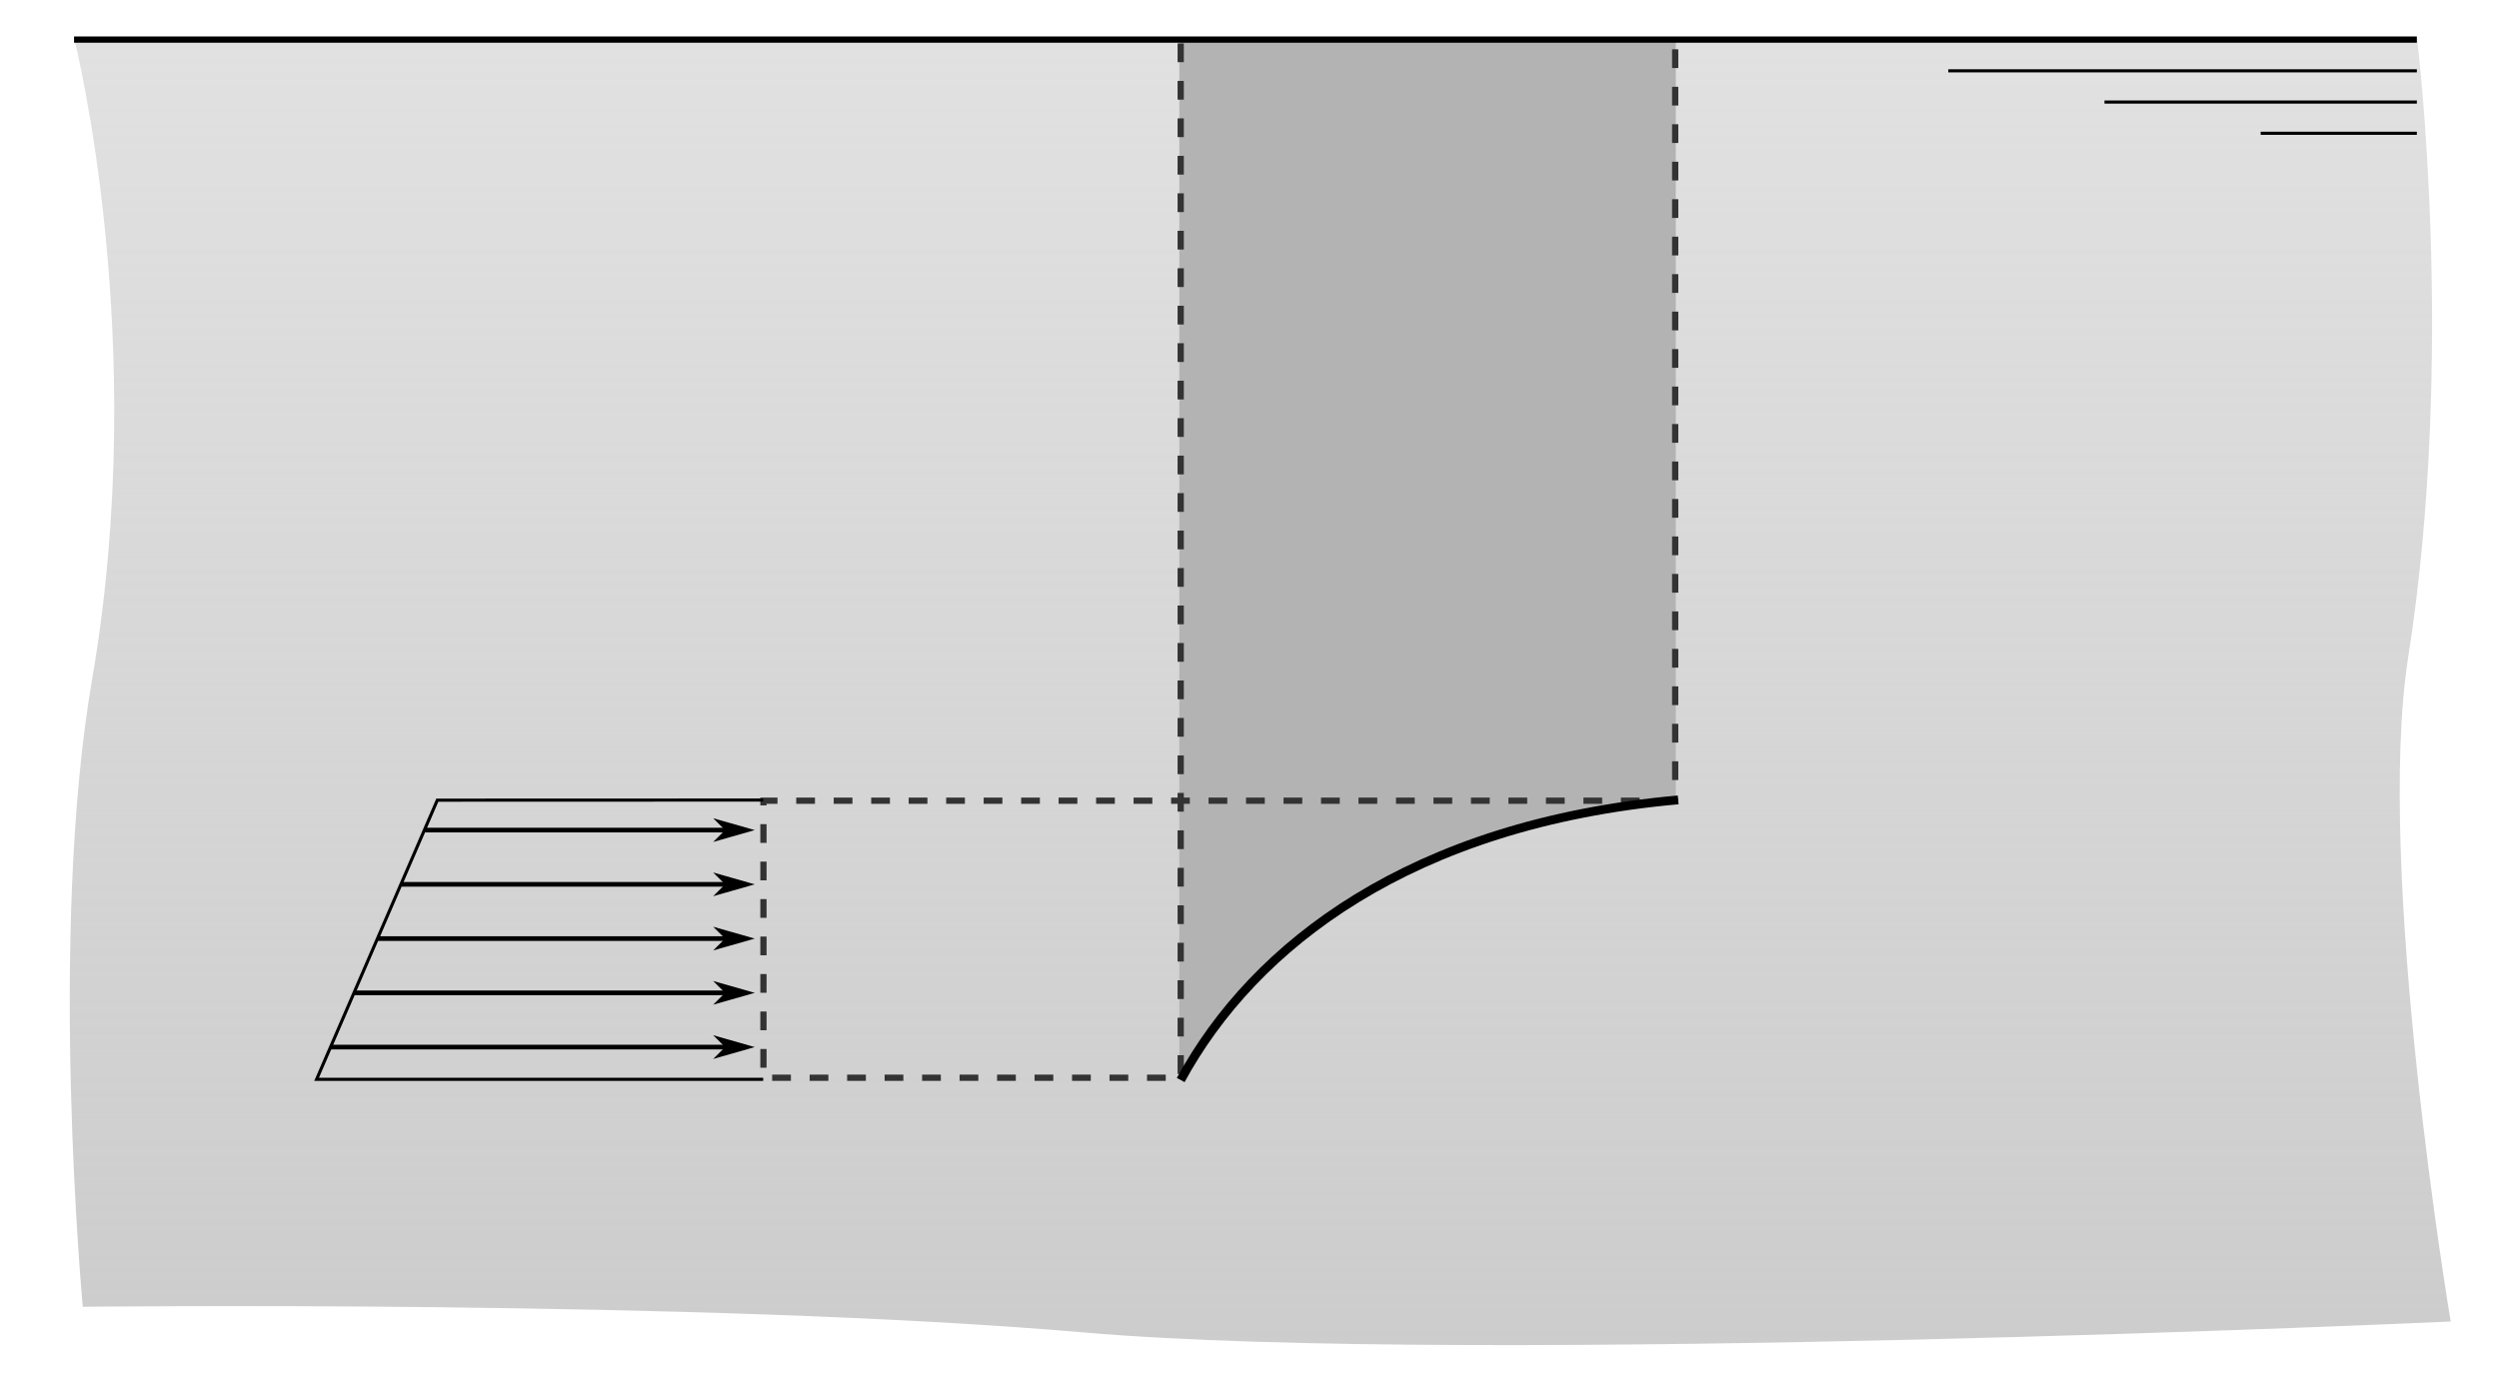
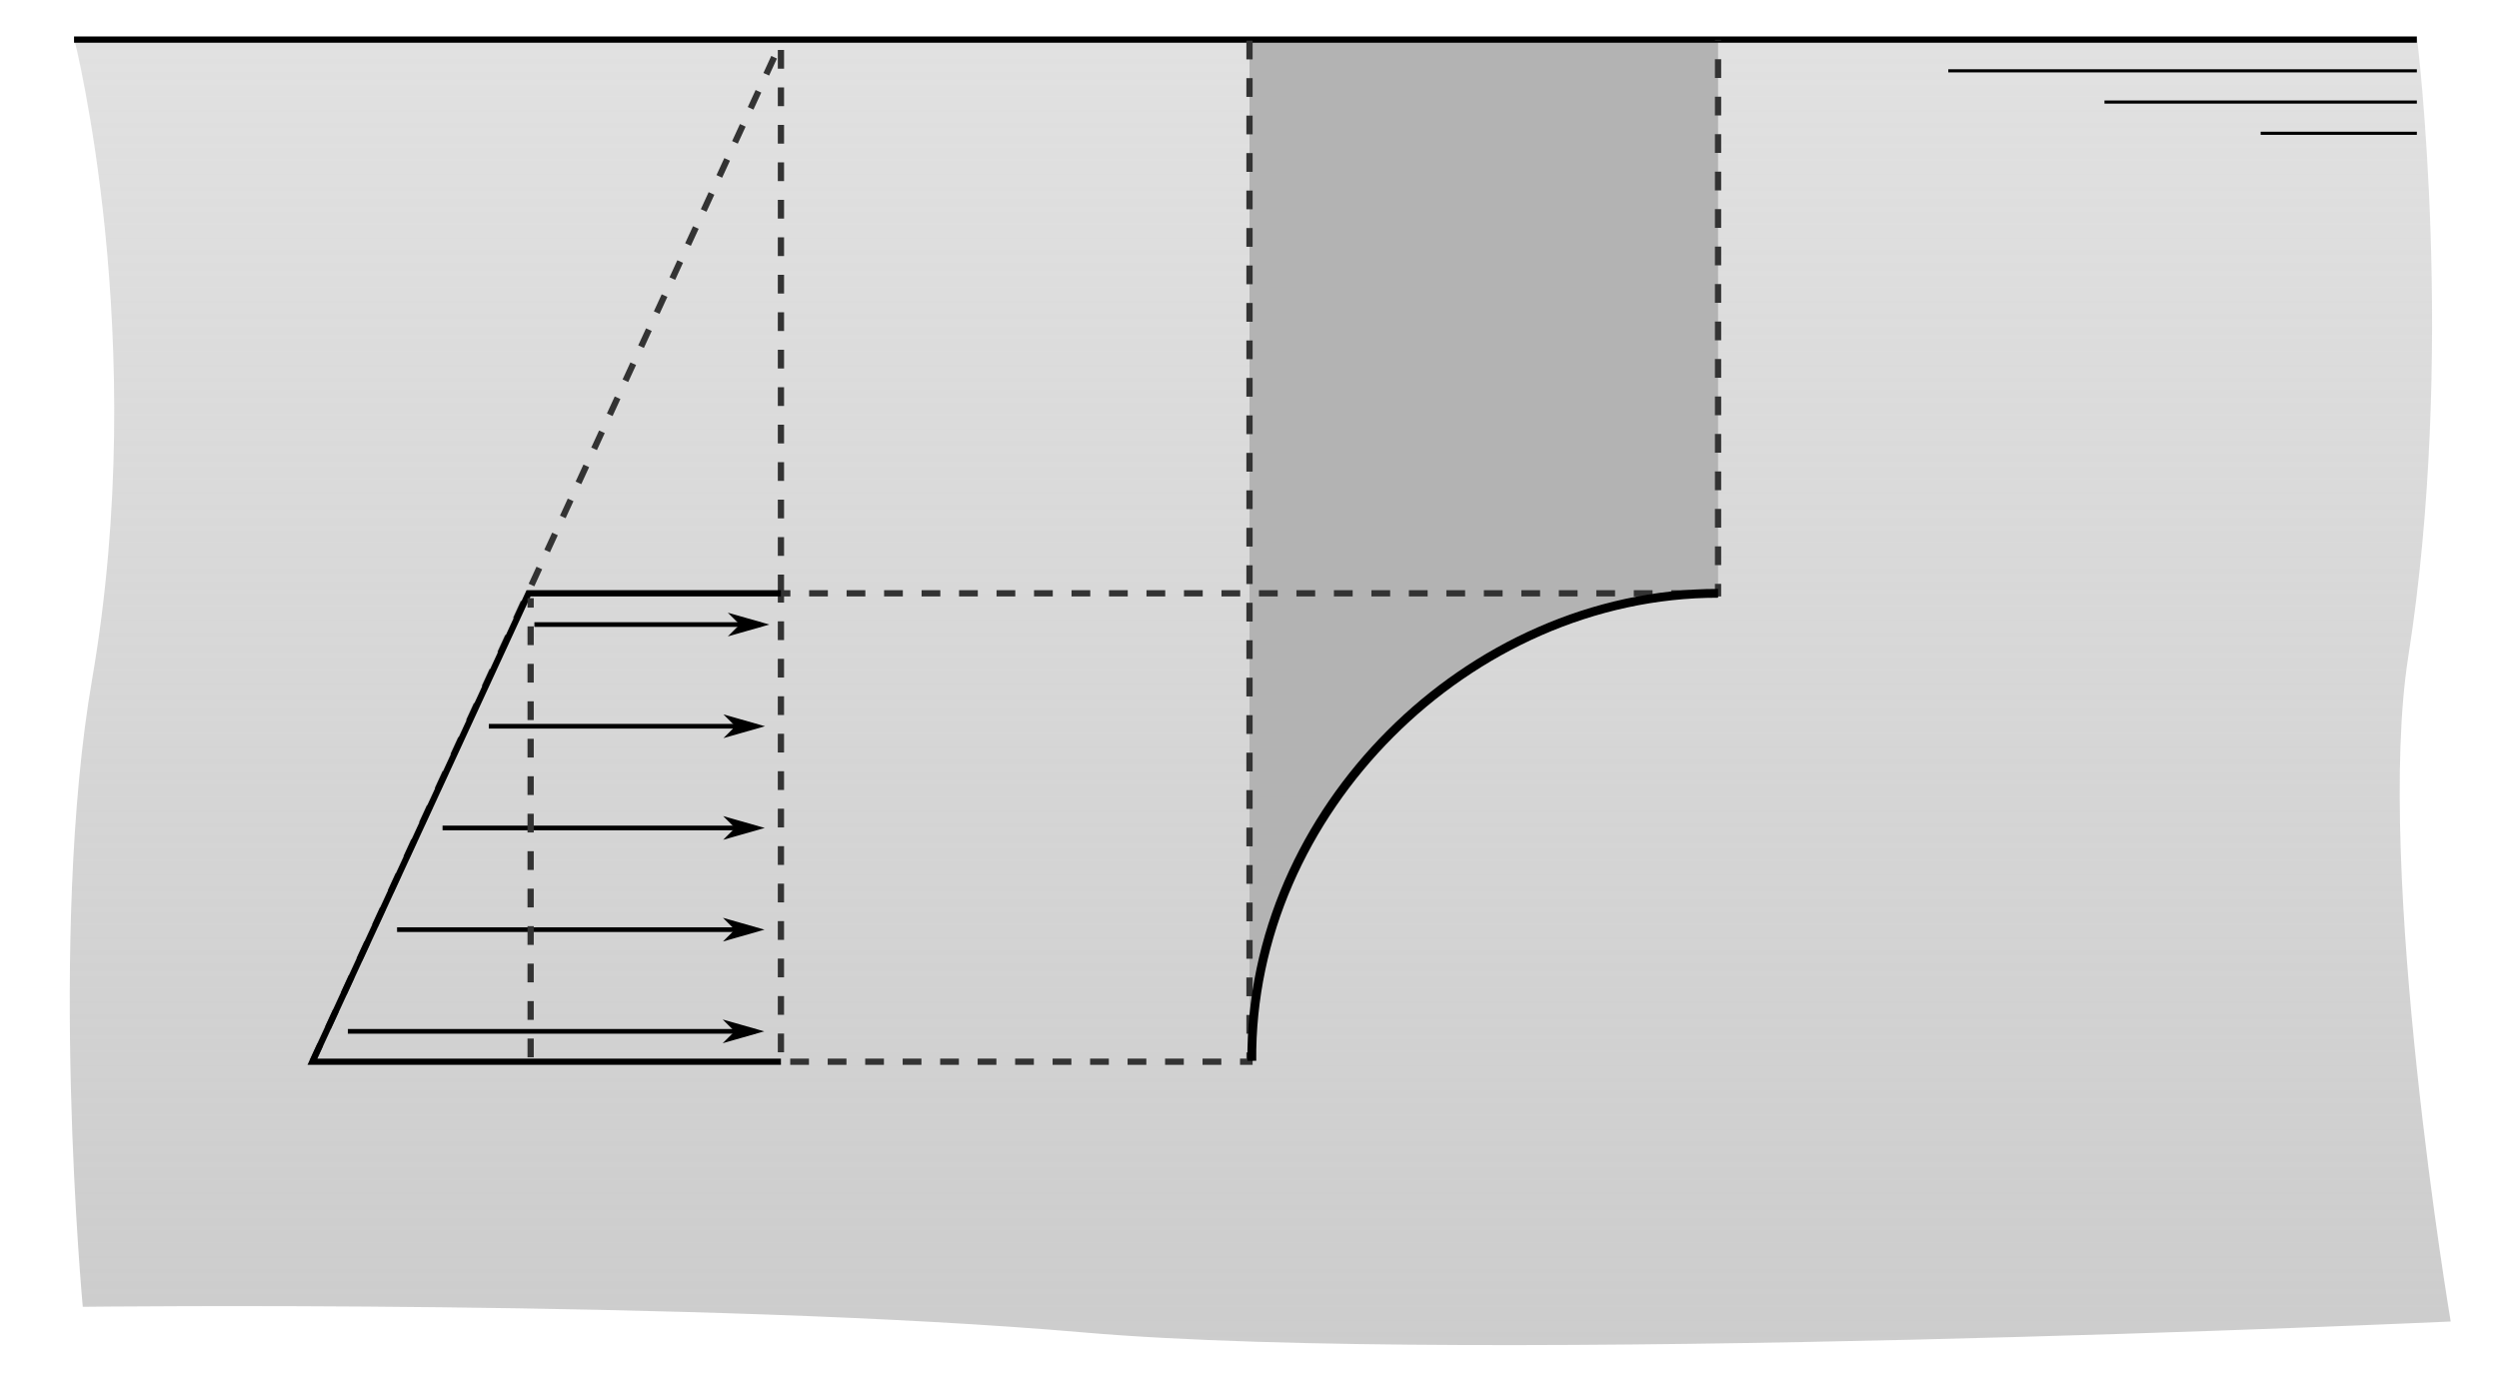
<svg xmlns="http://www.w3.org/2000/svg" xmlns:xlink="http://www.w3.org/1999/xlink" width="283.465" height="155.905" id="svg3041" version="1.1">
  <defs id="defs3043">
    <marker orient="auto" refY="0" refX="0" id="Arrow1Mstart" style="overflow:visible">
      <path id="path6290" d="M 0,0 5,-5 -12.5,0 5,5 0,0 z" style="fill-rule:evenodd;stroke:#000000;stroke-width:1pt;marker-start:none" transform="matrix(0.4,0,0,0.4,4,0)" />
    </marker>
    <marker orient="auto" refY="0" refX="0" id="Arrow1Mend" style="overflow:visible">
      <path id="path3773" d="M 0,0 5,-5 -12.5,0 5,5 0,0 z" style="fill-rule:evenodd;stroke:#000000;stroke-width:1pt;marker-start:none" transform="matrix(-0.4,0,0,-0.4,-4,0)" />
    </marker>
    <marker orient="auto" refY="0" refX="0" id="marker3045" style="overflow:visible">
      <path id="path3047" d="M 0,0 5,-5 -12.5,0 5,5 0,0 z" style="fill-rule:evenodd;stroke:#000000;stroke-width:1pt;marker-start:none" transform="matrix(-0.4,0,0,-0.4,-4,0)" />
    </marker>
    <marker orient="auto" refY="0" refX="0" id="marker3049" style="overflow:visible">
      <path id="path3051" d="M 0,0 5,-5 -12.5,0 5,5 0,0 z" style="fill-rule:evenodd;stroke:#000000;stroke-width:1pt;marker-start:none" transform="matrix(-0.4,0,0,-0.4,-4,0)" />
    </marker>
    <linearGradient xlink:href="#linearGradient6221" id="linearGradient6227" x1="141.732" y1="354.331" x2="141.732" y2="124.016" gradientUnits="userSpaceOnUse" gradientTransform="matrix(1,0,0,0.9411967,-8.492543,738.2991)" />
    <linearGradient id="linearGradient6221">
      <stop style="stop-color:#cccccc;stop-opacity:1;" offset="0" id="stop6223" />
      <stop style="stop-color:#cccccc;stop-opacity:0.588;" offset="1" id="stop6225" />
    </linearGradient>
    <linearGradient y2="124.016" x2="141.732" y1="307.866" x1="141.732" gradientTransform="matrix(1.074157,0,0,0.8256705,-10.59951,798.5127)" gradientUnits="userSpaceOnUse" id="linearGradient3075" xlink:href="#linearGradient6221" />
    <marker orient="auto" refY="0" refX="0" id="Arrow1Mend-1" style="overflow:visible">
      <path id="path3773-7" d="M 0,0 5,-5 -12.5,0 5,5 0,0 z" style="fill-rule:evenodd;stroke:#000000;stroke-width:1pt;marker-start:none" transform="matrix(-0.4,0,0,-0.4,-4,0)" />
    </marker>
    <marker orient="auto" refY="0" refX="0" id="Arrow1Mend-4" style="overflow:visible">
      <path id="path3773-0" d="M 0,0 5,-5 -12.5,0 5,5 0,0 z" style="fill-rule:evenodd;stroke:#000000;stroke-width:1pt;marker-start:none" transform="matrix(-0.4,0,0,-0.4,-4,0)" />
    </marker>
    <marker orient="auto" refY="0" refX="0" id="marker4069" style="overflow:visible">
      <path id="path4071" d="M 0,0 5,-5 -12.5,0 5,5 0,0 z" style="fill-rule:evenodd;stroke:#000000;stroke-width:1pt;marker-start:none" transform="matrix(-0.4,0,0,-0.4,-4,0)" />
    </marker>
    <marker orient="auto" refY="0" refX="0" id="marker4073" style="overflow:visible">
      <path id="path4075" d="M 0,0 5,-5 -12.5,0 5,5 0,0 z" style="fill-rule:evenodd;stroke:#000000;stroke-width:1pt;marker-start:none" transform="matrix(-0.4,0,0,-0.4,-4,0)" />
    </marker>
    <marker orient="auto" refY="0" refX="0" id="marker4077" style="overflow:visible">
      <path id="path4079" d="M 0,0 5,-5 -12.5,0 5,5 0,0 z" style="fill-rule:evenodd;stroke:#000000;stroke-width:1pt;marker-start:none" transform="matrix(-0.4,0,0,-0.4,-4,0)" />
    </marker>
    <marker orient="auto" refY="0" refX="0" id="marker4081" style="overflow:visible">
      <path id="path4083" d="M 0,0 5,-5 -12.5,0 5,5 0,0 z" style="fill-rule:evenodd;stroke:#000000;stroke-width:1pt;marker-start:none" transform="matrix(-0.4,0,0,-0.4,-4,0)" />
    </marker>
    <marker orient="auto" refY="0" refX="0" id="marker4085" style="overflow:visible">
      <path id="path4087" d="M 0,0 5,-5 -12.5,0 5,5 0,0 z" style="fill-rule:evenodd;stroke:#000000;stroke-width:1pt;marker-start:none" transform="matrix(-0.4,0,0,-0.4,-4,0)" />
    </marker>
    <pattern patternTransform="matrix(0.2780462,0.3650258,-7.141805,5.440031,158.1229,55.81016)" id="pattern3095" xlink:href="#pattern5396-1" />
    <pattern xlink:href="#Strips1_8-7" id="pattern5396-1" patternTransform="matrix(0.2780462,0.3650258,-7.141805,5.440031,158.0889,931.0369)" />
    <pattern id="Strips1_8-7" patternTransform="translate(0,0) scale(10,10)" height="1" width="9" patternUnits="userSpaceOnUse">
      <rect id="rect4667-4" height="2" width="1" y="-0.5" x="0" style="fill:black;stroke:none" />
    </pattern>
  </defs>
  <g id="layer1" transform="translate(0,-896.4566)">
    <path style="fill:url(#linearGradient3075);fill-opacity:1;stroke:none" d="m 8.431,900.909 265.748,0 c 0,0 4.415,35.529 -1.01,70.079 -3.801,24.204 4.816,75.418 4.816,75.418 0,0 -110.789,5.074 -154.914,1.251 -43.319,-3.753 -113.681,-2.919 -113.681,-2.919 0,0 -3.941,-42.21 1.061,-71.213 6.646,-38.535 -2.02,-72.616 -2.02,-72.616 z" id="path6203" />
-     <path style="fill:#b3b3b3;fill-opacity:1;stroke:none" d="m 133.771,900.868 0,118.047 c 12.848,-20.839 32.533,-29.788 56.318,-31.607 l 0,-86.25 z" id="path5388" />
+     <path style="fill:#b3b3b3;fill-opacity:1;stroke:none" d="m 141.732,900.893 0,116.036 c 0,-28.346 24.803,-53.15 53.15,-53.15 l 0,-62.887 z" id="path5388" />
    <g id="g6251" transform="translate(18.39927,76.75967)">
      <path id="path6205" d="m -10,824.19 265.748,0" style="fill:none;stroke:#000000;stroke-width:0.709;stroke-linecap:butt;stroke-linejoin:miter;stroke-miterlimit:4;stroke-opacity:1;stroke-dasharray:none" />
      <path id="path6207" d="m 202.598,827.733 53.15,0" style="fill:none;stroke:#000000;stroke-width:0.354;stroke-linecap:butt;stroke-linejoin:miter;stroke-miterlimit:4;stroke-opacity:1;stroke-dasharray:none" />
      <path style="fill:none;stroke:#000000;stroke-width:0.354;stroke-linecap:butt;stroke-linejoin:miter;stroke-miterlimit:4;stroke-opacity:1;stroke-dasharray:none" d="m 220.315,831.277 35.433,0" id="path6209" />
      <path id="path6211" d="m 238.031,834.82 17.717,0" style="fill:none;stroke:#000000;stroke-width:0.354;stroke-linecap:butt;stroke-linejoin:miter;stroke-miterlimit:4;stroke-opacity:1;stroke-dasharray:none" />
    </g>
-     <path style="fill:none;stroke:#333333;stroke-width:0.709;stroke-linecap:butt;stroke-linejoin:miter;stroke-miterlimit:4;stroke-opacity:1;stroke-dasharray:2.126, 2.126;stroke-dashoffset:0" d="m 133.929,901.386 0,117.36 -47.331,0 0,-31.434 103.421,0 0,-86.116" id="path3904" />
-     <path id="path5808" d="m 40.18,1009.113 44.388,0" style="fill:none;stroke:#000000;stroke-width:0.531;stroke-linecap:butt;stroke-linejoin:miter;stroke-miterlimit:4;stroke-opacity:1;stroke-dasharray:none;marker-end:url(#marker4085)" />
-     <path id="path5810" d="m 42.814,1002.957 41.754,0" style="fill:none;stroke:#000000;stroke-width:0.531;stroke-linecap:butt;stroke-linejoin:miter;stroke-miterlimit:4;stroke-opacity:1;stroke-dasharray:none;marker-end:url(#marker4085)" />
-     <path id="path5812" d="m 45.538,996.801 39.031,0" style="fill:none;stroke:#000000;stroke-width:0.531;stroke-linecap:butt;stroke-linejoin:miter;stroke-miterlimit:4;stroke-opacity:1;stroke-dasharray:none;marker-end:url(#marker4085)" />
-     <path id="path5814" d="m 48.216,990.646 36.353,0" style="fill:none;stroke:#000000;stroke-width:0.531;stroke-linecap:butt;stroke-linejoin:miter;stroke-miterlimit:4;stroke-opacity:1;stroke-dasharray:none;marker-end:url(#marker4085)" />
-     <path style="fill:none;stroke:#000000;stroke-width:0.354;stroke-linecap:butt;stroke-linejoin:miter;stroke-miterlimit:4;stroke-opacity:1;stroke-dasharray:none" d="m 86.57,1018.927 -50.659,0 13.694,-31.677 36.965,-0.013" id="path5398" />
-     <path style="fill:none;stroke:#000000;stroke-width:0.531;stroke-linecap:butt;stroke-linejoin:miter;stroke-miterlimit:4;stroke-opacity:1;stroke-dasharray:none;marker-end:url(#marker4085)" d="m 37.502,1015.268 47.067,0" id="path5402" />
-     <path style="fill:none;stroke:#000000;stroke-width:1px;stroke-linecap:butt;stroke-linejoin:miter;stroke-opacity:1" d="m 133.929,1019.005 c 8.333,-15.345 26.19,-29.08 56.429,-31.786" id="path3902" />
+     <path style="fill:none;stroke:#333333;stroke-width:0.709;stroke-linecap:butt;stroke-linejoin:miter;stroke-miterlimit:4;stroke-opacity:1;stroke-dasharray:2.126, 2.126;stroke-dashoffset:0" d="m 141.732,901.071 0,115.858 -53.15,0 0,-53.15 106.299,0 0,-62.797" id="path3904" />
+     <path id="path5808" d="m 45.04,1001.943 40.634,0" style="fill:none;stroke:#000000;stroke-width:0.531;stroke-linecap:butt;stroke-linejoin:miter;stroke-miterlimit:4;stroke-opacity:1;stroke-dasharray:none;marker-end:url(#marker4085)" />
+     <path id="path5810" d="m 50.199,990.403 35.501,0" style="fill:none;stroke:#000000;stroke-width:0.531;stroke-linecap:butt;stroke-linejoin:miter;stroke-miterlimit:4;stroke-opacity:1;stroke-dasharray:none;marker-end:url(#marker4085)" />
+     <path id="path5812" d="m 55.448,978.863 30.283,0" style="fill:none;stroke:#000000;stroke-width:0.531;stroke-linecap:butt;stroke-linejoin:miter;stroke-miterlimit:4;stroke-opacity:1;stroke-dasharray:none;marker-end:url(#marker4085)" />
+     <path id="path5814" d="m 60.617,967.323 25.611,0" style="fill:none;stroke:#000000;stroke-width:0.531;stroke-linecap:butt;stroke-linejoin:miter;stroke-miterlimit:4;stroke-opacity:1;stroke-dasharray:none;marker-end:url(#marker4085)" />
+     <path style="fill:none;stroke:#000000;stroke-width:0.531;stroke-linecap:butt;stroke-linejoin:miter;stroke-miterlimit:4;stroke-opacity:1;stroke-dasharray:none;marker-end:url(#marker4085)" d="m 39.457,1013.482 46.19,0" id="path5402" />
+     <path style="fill:none;stroke:#000000;stroke-width:1px;stroke-linecap:butt;stroke-linejoin:miter;stroke-opacity:1" d="m 141.997,1016.825 c -0.264,-28.242 24.539,-53.046 52.885,-53.046" id="path3902" />
+     <path style="fill:none;stroke:#333333;stroke-width:0.709;stroke-linecap:butt;stroke-linejoin:miter;stroke-opacity:1;stroke-miterlimit:4;stroke-dasharray:2.126, 2.126;stroke-dashoffset:0" d="M 35.433,120.472 88.583,4.806" id="path3174" transform="translate(0,896.4566)" />
+     <path id="path4010" d="m 88.583,67.323 0,-62.517" style="fill:none;stroke:#333333;stroke-width:0.709;stroke-linecap:butt;stroke-linejoin:miter;stroke-miterlimit:4;stroke-opacity:1;stroke-dasharray:2.126, 2.126;stroke-dashoffset:0" transform="translate(0,896.4566)" />
+     <path style="fill:none;stroke:#000000;stroke-width:0.709;stroke-linecap:butt;stroke-linejoin:miter;stroke-miterlimit:4;stroke-opacity:1;stroke-dasharray:none" d="m 88.583,1016.929 -53.15,0 24.519,-53.15 28.631,0" id="path5398" />
+     <path style="fill:none;stroke:#333333;stroke-width:0.709;stroke-linecap:butt;stroke-linejoin:miter;stroke-miterlimit:4;stroke-opacity:1;stroke-dasharray:2.126, 2.126;stroke-dashoffset:0" d="m 60.19,1016.428 0,-52.099" id="path4014" />
  </g>
  <g id="layer2" style="display:none" transform="translate(0,-21.25983)">
    <g transform="translate(-16.15865,-849.5522)" id="g4031">
      <path style="fill:#b3b3b3;stroke:none" d="m 124.016,283.465 c -28.346,-53.15 0,0 -28.346,-53.15 -14.914,-27.964 17.236,-37.084 38.976,-42.52 14.173,-3.543 57.072,-14.395 67.323,3.543 14.173,24.803 0,0 14.173,24.803 6.338,11.092 7.104,24.798 -7.087,28.346 -24.307,6.078 -24.096,34.624 -42.52,42.52 -24.803,10.63 -35.827,9.006 -42.52,-3.543 z" id="path4033" transform="translate(0,698.0314)" />
      <path style="fill:none;stroke:#000000;stroke-width:1px;stroke-linecap:butt;stroke-linejoin:miter;stroke-opacity:1" d="m 198.425,209.055 c -18.175,-4.291 -43.488,8.055 -56.693,21.26 -13.205,13.205 -26.068,36.446 -17.717,53.15 8.352,16.703 25.266,10.69 42.52,3.543 12.2,-5.053 19.009,-26.096 28.346,-35.433 9.337,-9.337 22.688,-4.682 24.803,-17.717 2.676,-16.488 -5.003,-20.966 -21.26,-24.803 z" id="path4035" transform="translate(0,698.0314)" />
      <path id="path4037" d="M 172.022,883.237 187.831,910.714" style="fill:none;stroke:#000000;stroke-width:1.417;stroke-linecap:butt;stroke-linejoin:miter;stroke-miterlimit:4;stroke-opacity:1;stroke-dasharray:none;marker-end:url(#Arrow1Mend)" />
      <path style="fill:none;stroke:#000000;stroke-width:1.417;stroke-linecap:butt;stroke-linejoin:miter;stroke-miterlimit:4;stroke-opacity:1;stroke-dasharray:none;marker-end:url(#Arrow1Mend)" d="m 195.034,897.923 17.565,30.423" id="path4039" />
      <path id="path4041" d="M 127.813,889.37 152.362,931.89" style="fill:none;stroke:#000000;stroke-width:1.417;stroke-linecap:butt;stroke-linejoin:miter;stroke-miterlimit:4;stroke-opacity:1;stroke-dasharray:none;marker-end:url(#Arrow1Mend)" />
      <path style="fill:none;stroke:#000000;stroke-width:1.417;stroke-linecap:butt;stroke-linejoin:miter;stroke-miterlimit:4;stroke-opacity:1;stroke-dasharray:none;marker-end:url(#Arrow1Mend)" d="m 156.16,907.087 24.549,42.52" id="path4043" />
      <path id="path4045" d="m 96.486,910.863 34.637,60.052" style="fill:none;stroke:#000000;stroke-width:1.417;stroke-linecap:butt;stroke-linejoin:miter;stroke-miterlimit:4;stroke-opacity:1;stroke-dasharray:none;marker-end:url(#Arrow1Mend)" />
      <path style="fill:none;stroke:#000000;stroke-width:1.417;stroke-linecap:butt;stroke-linejoin:miter;stroke-miterlimit:4;stroke-opacity:1;stroke-dasharray:none;marker-end:url(#Arrow1Mend)" d="m 124.503,917.387 34.963,60.609" id="path4047" />
      <path id="path4049" style="fill:none;stroke:#000000;stroke-width:0.709;stroke-linecap:butt;stroke-linejoin:miter;stroke-miterlimit:4;stroke-opacity:1;stroke-dasharray:4.252, 4.252;stroke-dashoffset:0" d="M 216.142,914.173 201.969,889.37 c -8.099,-14.173 -39.466,-10.63 -67.323,-3.543 -27.857,7.087 -52.205,17.717 -38.976,42.52 l 28.346,53.15" />
    </g>
    <path style="fill:url(#pattern3095);fill-opacity:1;stroke:none" d="m 133.627,25.642 0,118.047 c 12.848,-20.839 32.533,-29.788 56.318,-31.607 l 0,-86.25 z" id="path5388-0" />
  </g>
</svg>
